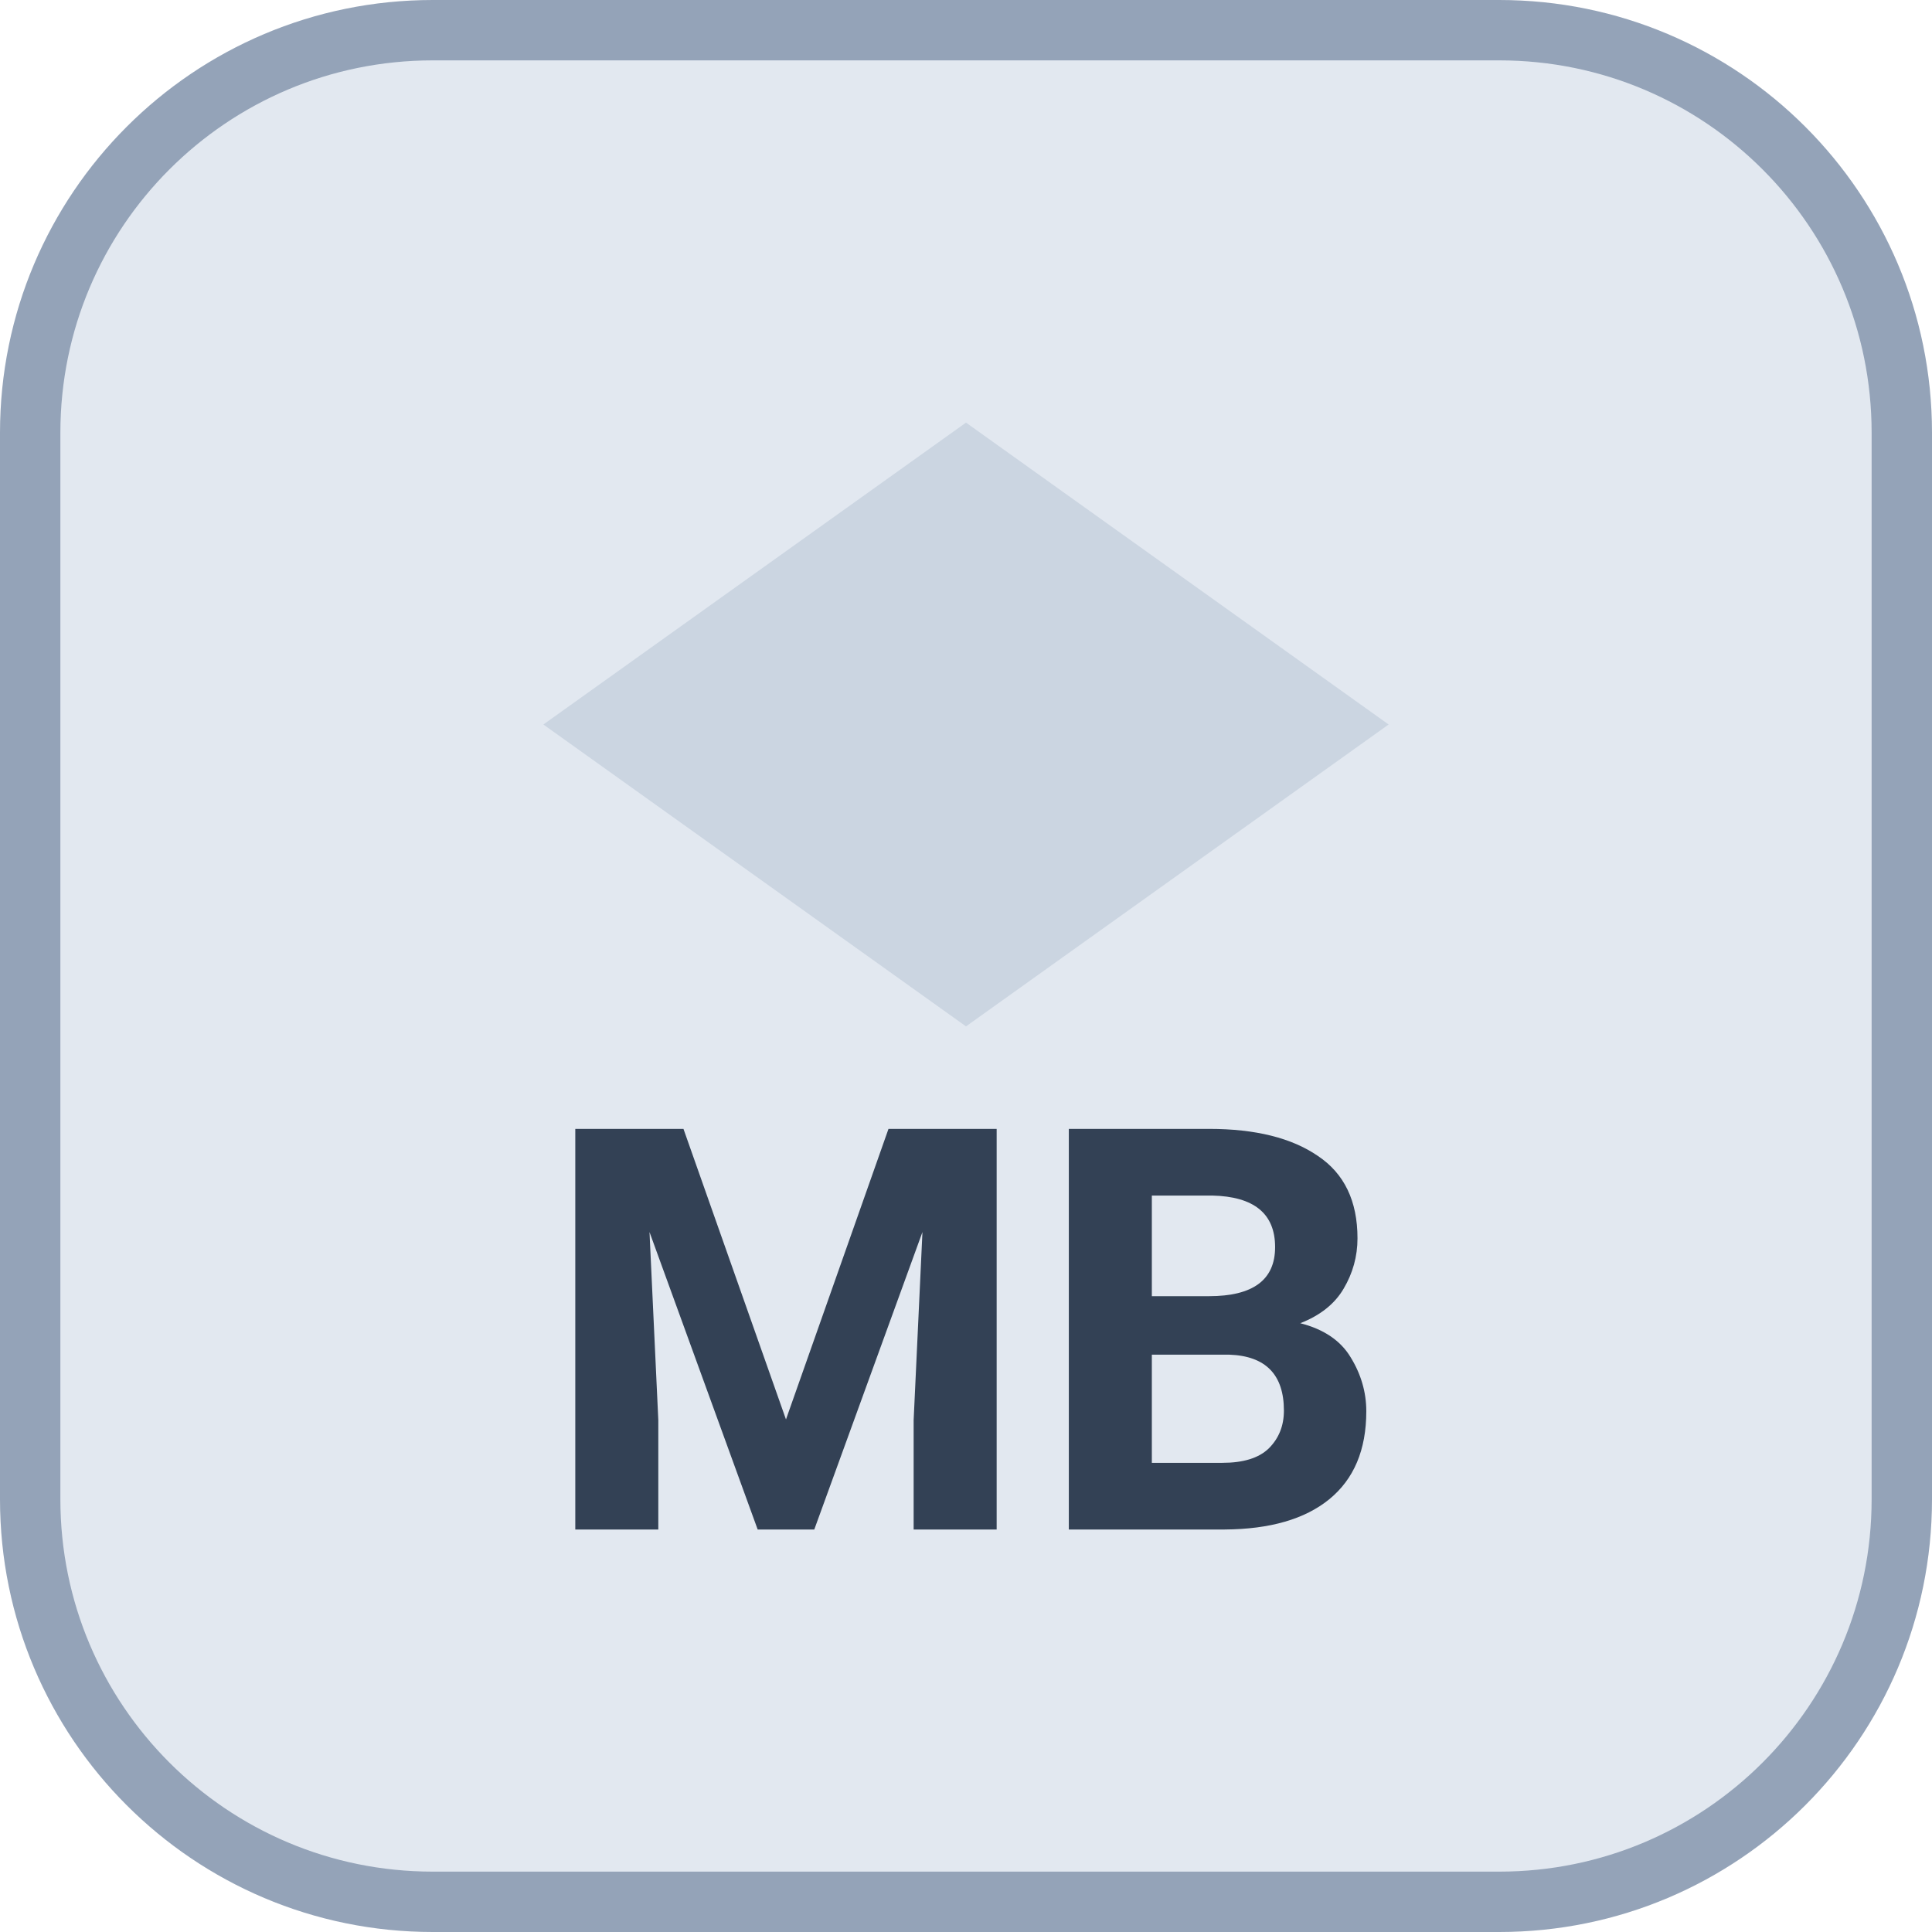
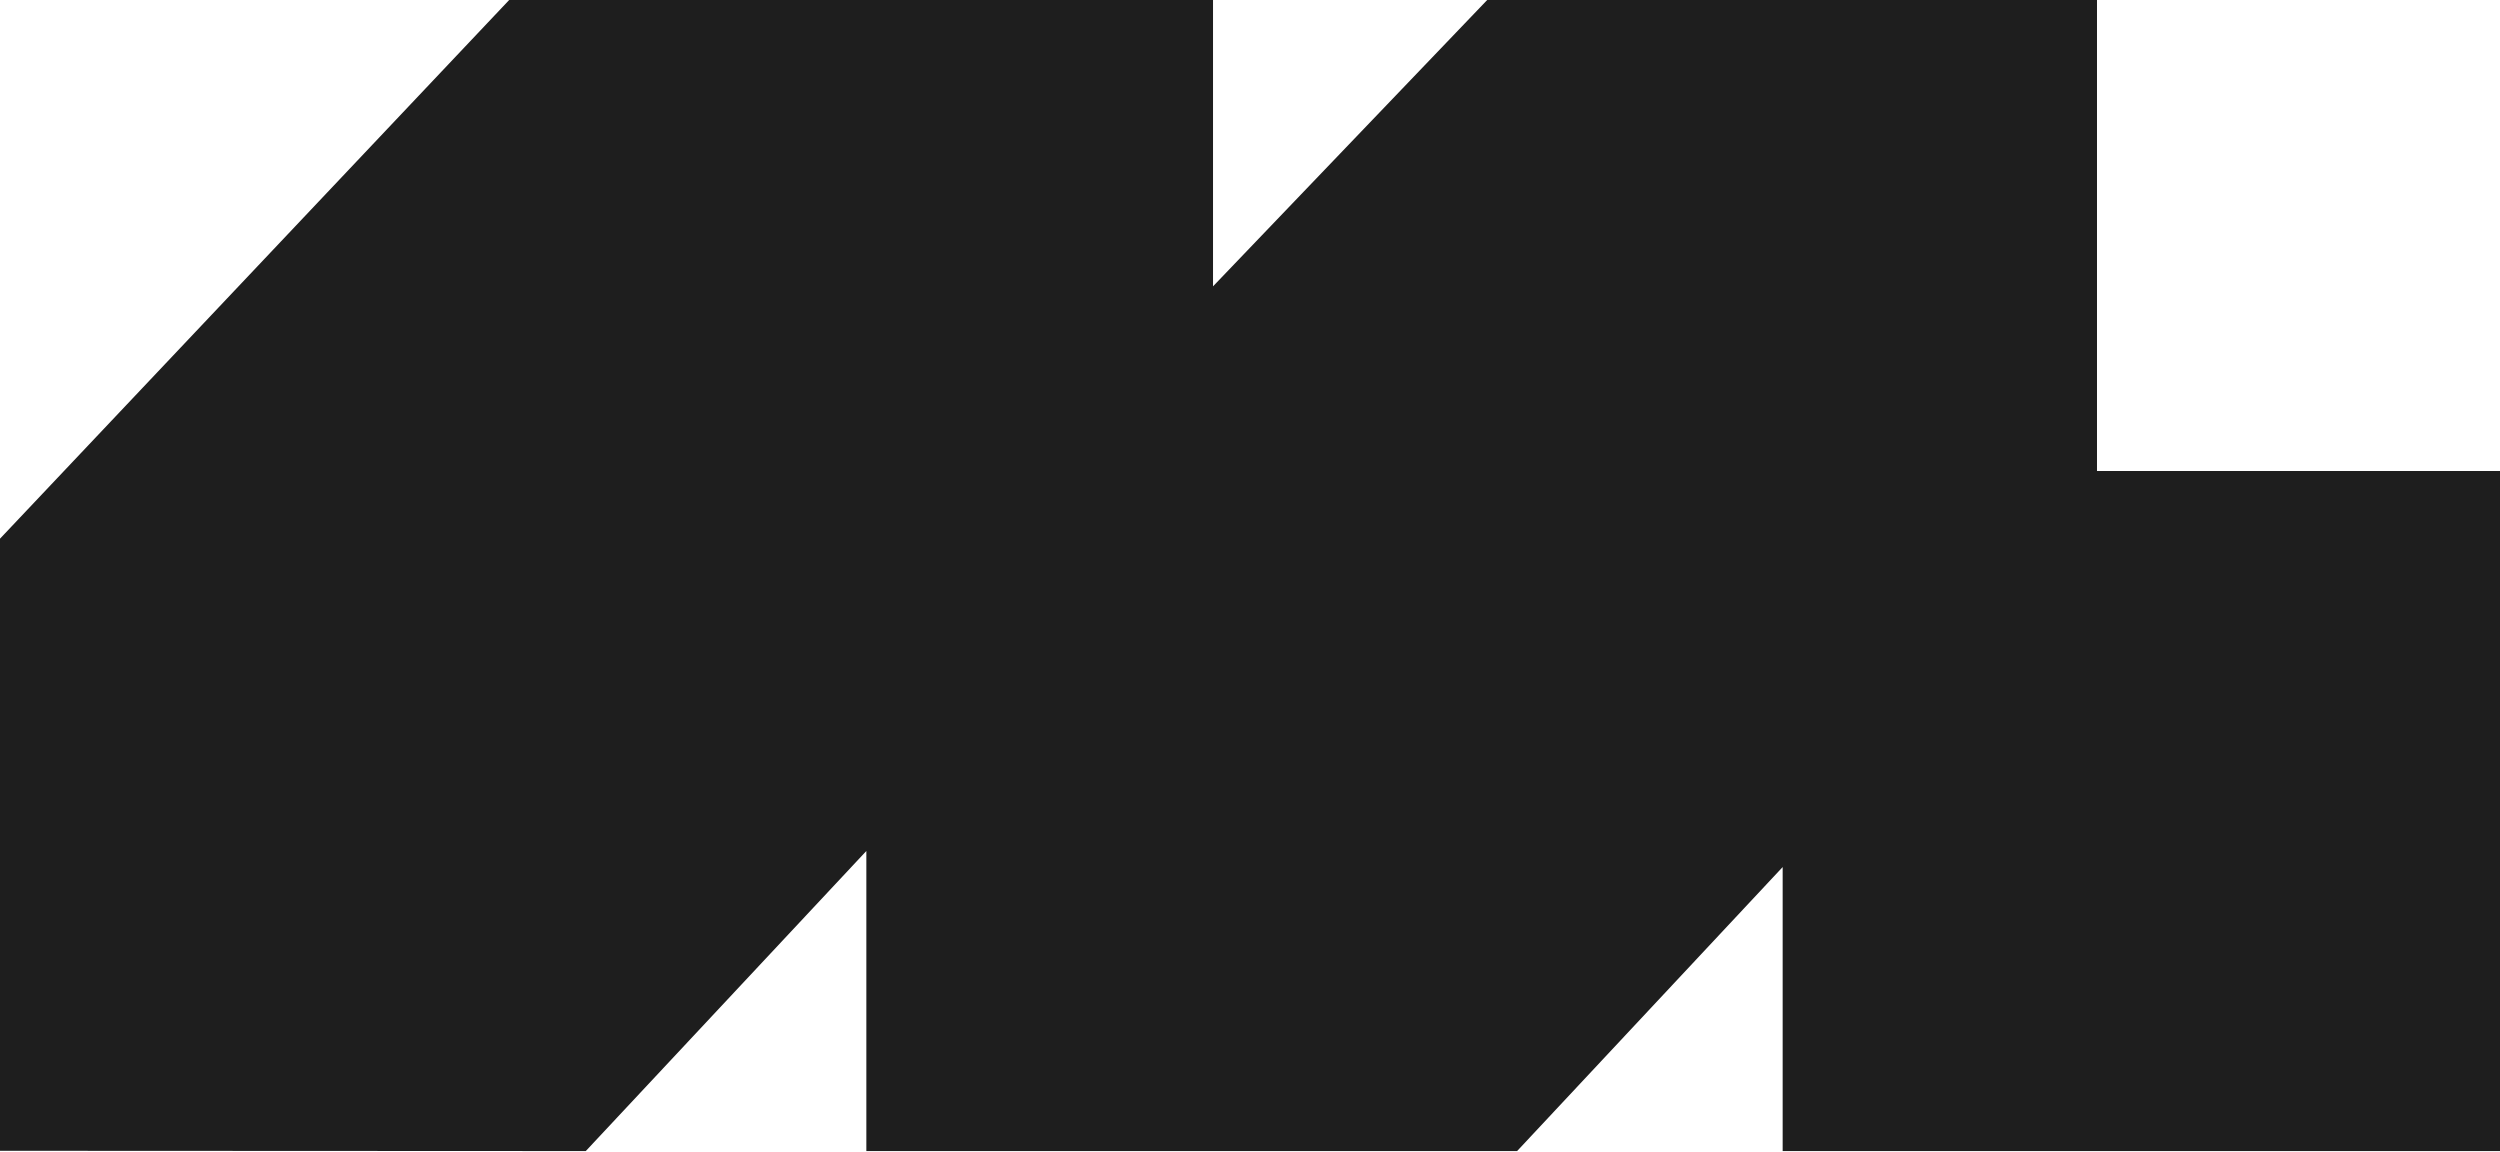
- <svg xmlns="http://www.w3.org/2000/svg" viewBox="0 0 48 48" width="48" height="48" role="img" aria-label="mobbin placeholder logo">
-   <rect x="0.75" y="0.75" width="46.5" height="46.5" rx="10" fill="#E2E8F0" stroke="#94A3B8" stroke-width="1.5" />
-   <path d="M24 10.5 L34.5 18 L24 25.5 L13.5 18 Z" fill="#CBD5E1" />
-   <text x="24" y="38" text-anchor="middle" font-family="ui-sans-serif, system-ui, -apple-system, 'Segoe UI', Roboto, Helvetica, Arial, sans-serif" font-size="14" font-weight="700" fill="#334155">MB</text>
+ <svg xmlns="http://www.w3.org/2000/svg" width="139" height="64" viewBox="0 0 139 64" fill="none">
+   <path d="M84.35 64H48.169V47.315L32.569 63.999L0 63.984V29.951L28.31 0H67.444V15.921L82.688 0H116.593V26.187H139V64H99.116V48.208L84.35 64Z" fill="#1E1E1E" />
</svg>
